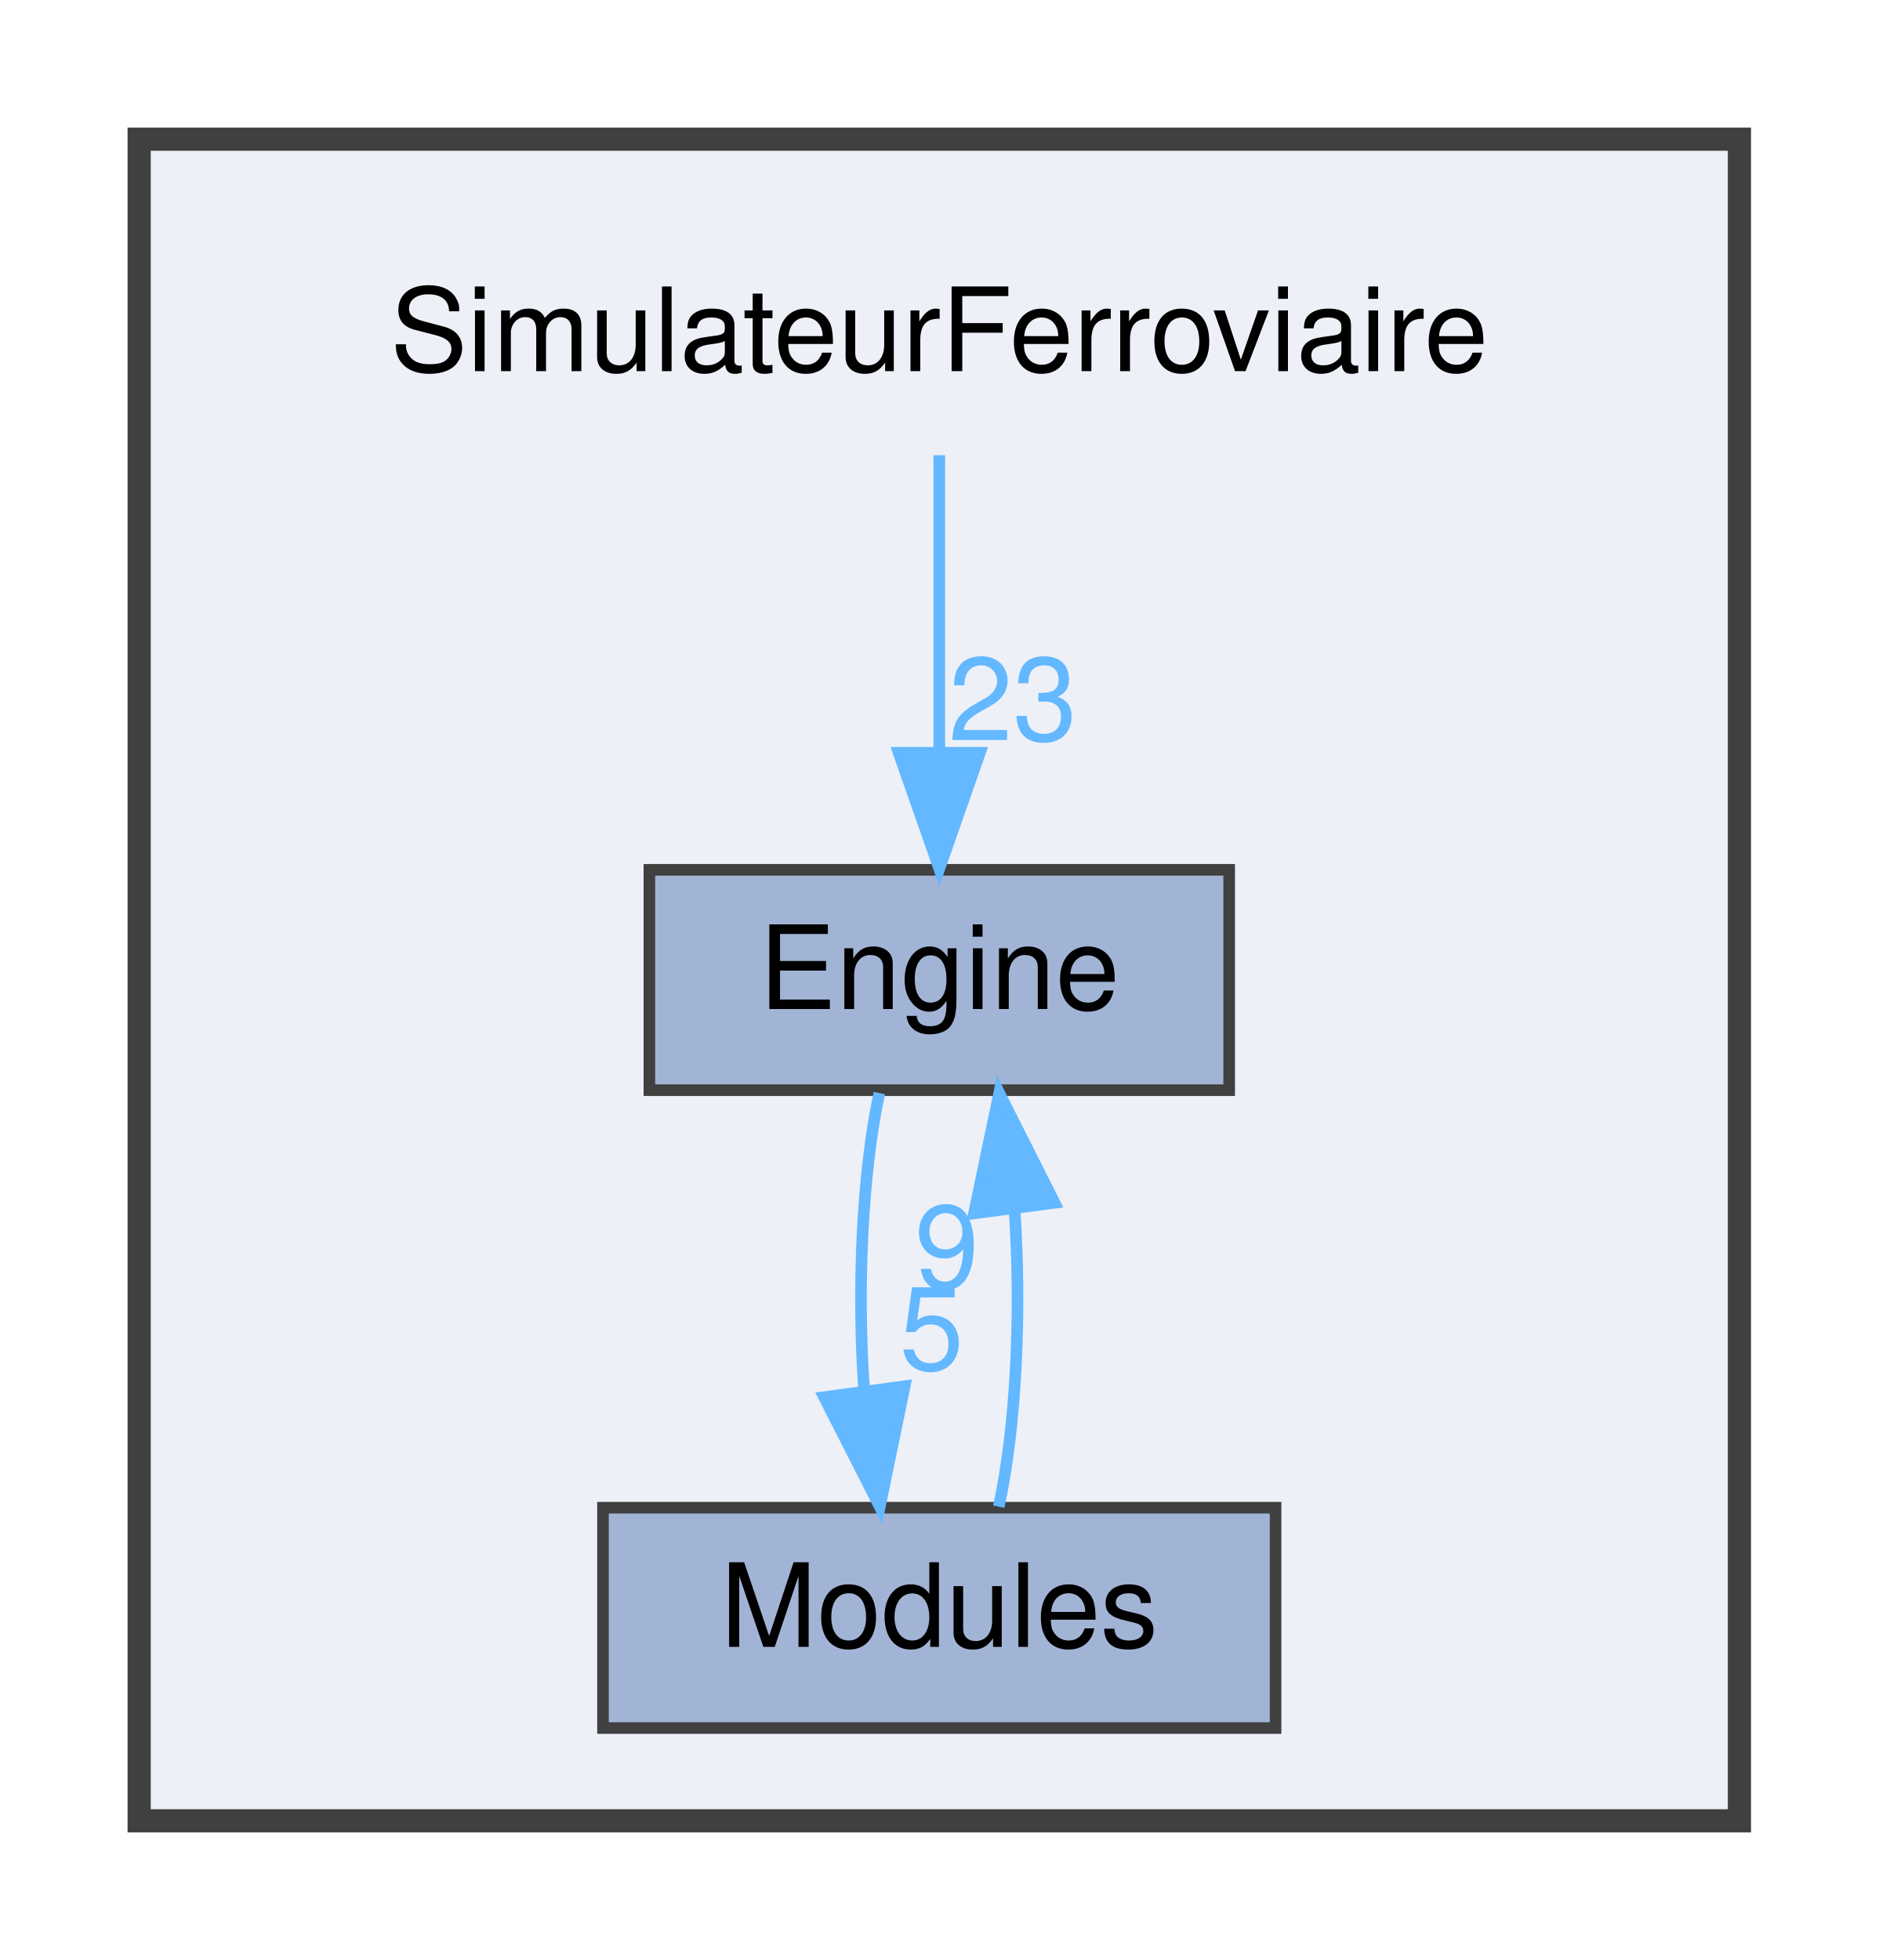
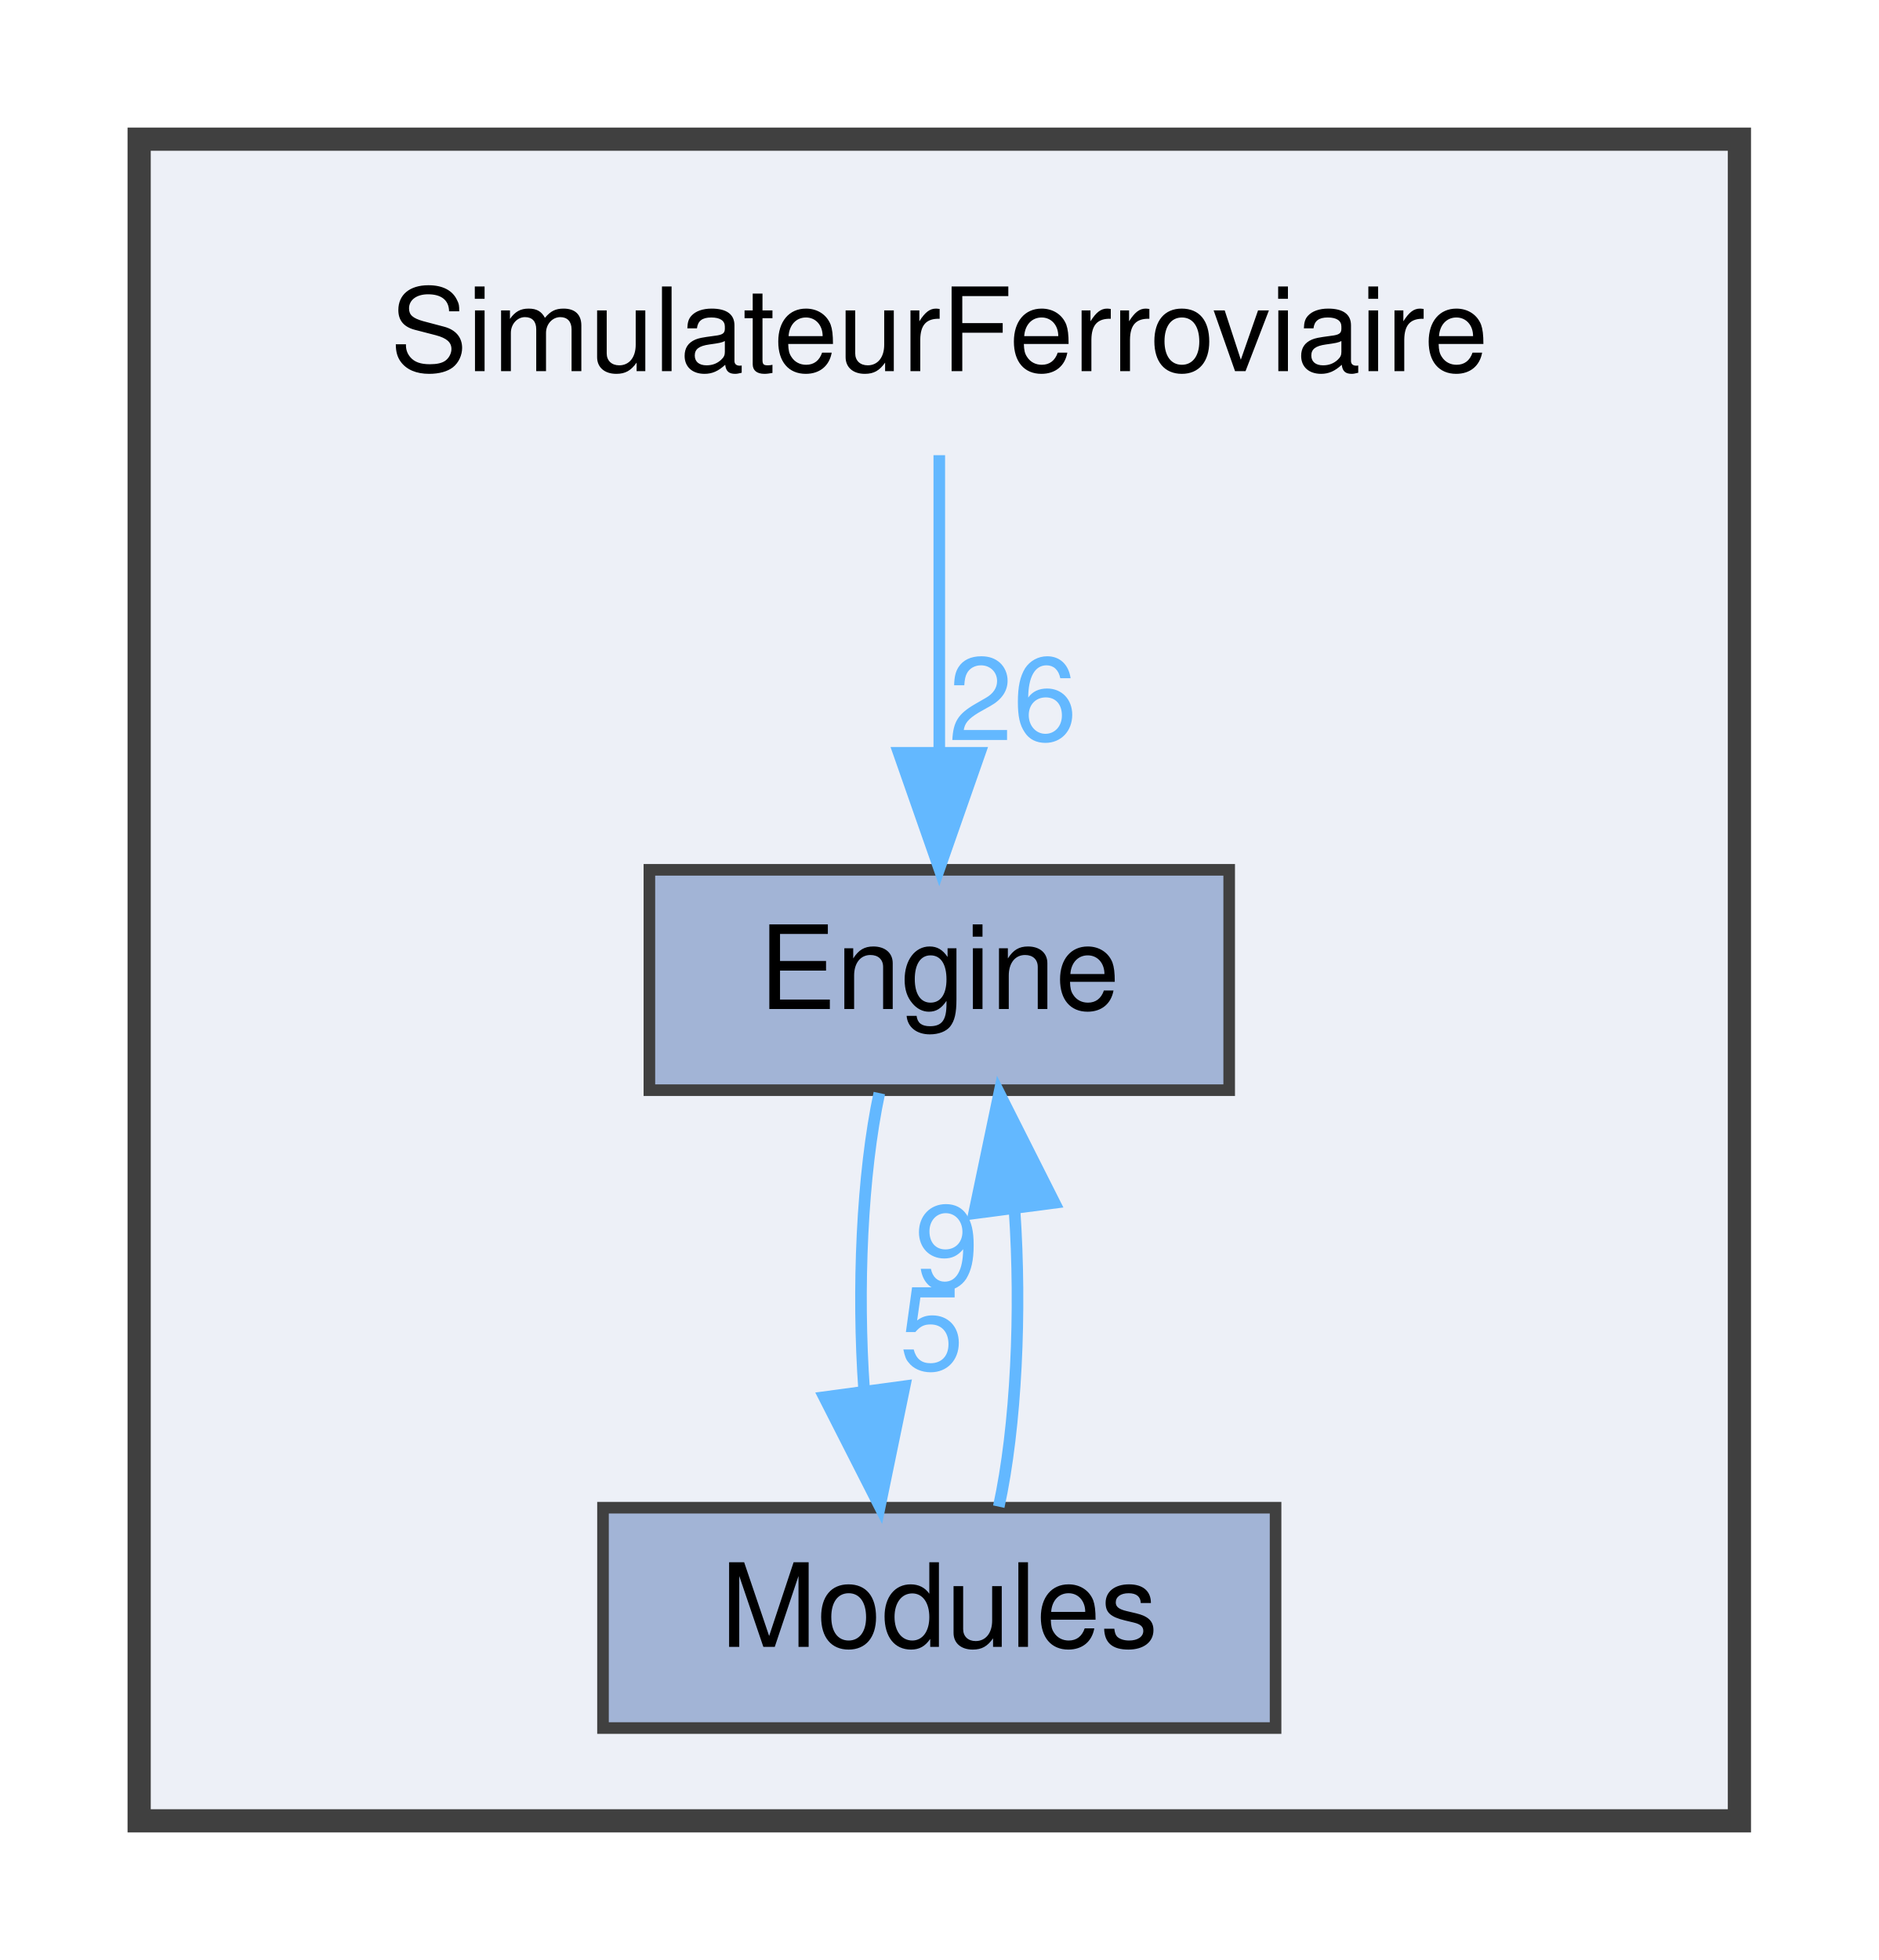
<svg xmlns="http://www.w3.org/2000/svg" xmlns:xlink="http://www.w3.org/1999/xlink" width="162pt" height="169pt" viewBox="0.00 0.00 162.00 169.00">
  <g id="graph0" class="graph" transform="scale(1 1) rotate(0) translate(4 165)">
    <g id="clust1" class="cluster">
      <g id="a_clust1">
        <a xlink:href="dir_d428d88fda432bf3dacc8225448b283a.html" target="_top">
          <polygon fill="#edf0f7" stroke="#404040" stroke-width="2" points="8,-8 8,-153 146,-153 146,-8 8,-8" />
        </a>
      </g>
    </g>
    <g id="node1" class="node">
      <text text-anchor="middle" x="77" y="-133" font-family="Helvetica,sans-Serif" font-size="10.00">SimulateurFerroviaire</text>
    </g>
    <g id="node2" class="node">
      <g id="a_node2">
        <a xlink:href="dir_b70de4a9b2a9f967d011983a1fdf80d1.html" target="_top" xlink:title="Engine">
          <polygon fill="#a2b4d6" stroke="#404040" points="102,-90 52,-90 52,-71 102,-71 102,-90" />
          <text text-anchor="middle" x="77" y="-78" font-family="Helvetica,sans-Serif" font-size="10.00">Engine</text>
        </a>
      </g>
    </g>
    <g id="edge1" class="edge">
      <g id="a_edge1">
-         <a xlink:href="dir_000017_000005.html" target="_top">
+         <a xlink:href="dir_000018_000005.html" target="_top">
          <path fill="none" stroke="#63b8ff" d="M77,-125.75C77,-118.8 77,-108.85 77,-100.13" />
          <polygon fill="#63b8ff" stroke="#63b8ff" points="80.5,-100.09 77,-90.09 73.5,-100.09 80.5,-100.09" />
        </a>
      </g>
      <g id="a_edge1-headlabel">
-         <a xlink:href="dir_000017_000005.html" target="_top" xlink:title="23">
-           <text text-anchor="middle" x="83.34" y="-101.18" font-family="Helvetica,sans-Serif" font-size="10.00" fill="#63b8ff">23</text>
+         <a xlink:href="dir_000018_000005.html" target="_top" xlink:title="26">
+           <text text-anchor="middle" x="83.34" y="-101.18" font-family="Helvetica,sans-Serif" font-size="10.00" fill="#63b8ff">26</text>
        </a>
      </g>
    </g>
    <g id="node3" class="node">
      <g id="a_node3">
        <a xlink:href="dir_387a2147fe1fbdf0efef36368214e4d3.html" target="_top" xlink:title="Modules">
          <polygon fill="#a2b4d6" stroke="#404040" points="106,-35 48,-35 48,-16 106,-16 106,-35" />
          <text text-anchor="middle" x="77" y="-23" font-family="Helvetica,sans-Serif" font-size="10.00">Modules</text>
        </a>
      </g>
    </g>
    <g id="edge2" class="edge">
      <g id="a_edge2">
        <a xlink:href="dir_000005_000015.html" target="_top">
          <path fill="none" stroke="#63b8ff" d="M71.83,-70.75C70.34,-63.8 69.9,-53.85 70.52,-45.13" />
          <polygon fill="#63b8ff" stroke="#63b8ff" points="74.01,-45.47 71.87,-35.09 67.07,-44.53 74.01,-45.47" />
        </a>
      </g>
      <g id="a_edge2-headlabel">
        <a xlink:href="dir_000005_000015.html" target="_top" xlink:title="5">
          <text text-anchor="middle" x="76.34" y="-46.91" font-family="Helvetica,sans-Serif" font-size="10.00" fill="#63b8ff">5</text>
        </a>
      </g>
    </g>
    <g id="edge3" class="edge">
      <g id="a_edge3">
        <a xlink:href="dir_000015_000005.html" target="_top">
          <path fill="none" stroke="#63b8ff" d="M82.13,-35.09C83.64,-41.99 84.09,-51.93 83.49,-60.66" />
          <polygon fill="#63b8ff" stroke="#63b8ff" points="80,-60.38 82.17,-70.75 86.94,-61.29 80,-60.38" />
        </a>
      </g>
      <g id="a_edge3-headlabel">
        <a xlink:href="dir_000015_000005.html" target="_top" xlink:title="9">
          <text text-anchor="middle" x="77.65" y="-53.94" font-family="Helvetica,sans-Serif" font-size="10.00" fill="#63b8ff">9</text>
        </a>
      </g>
    </g>
  </g>
</svg>
